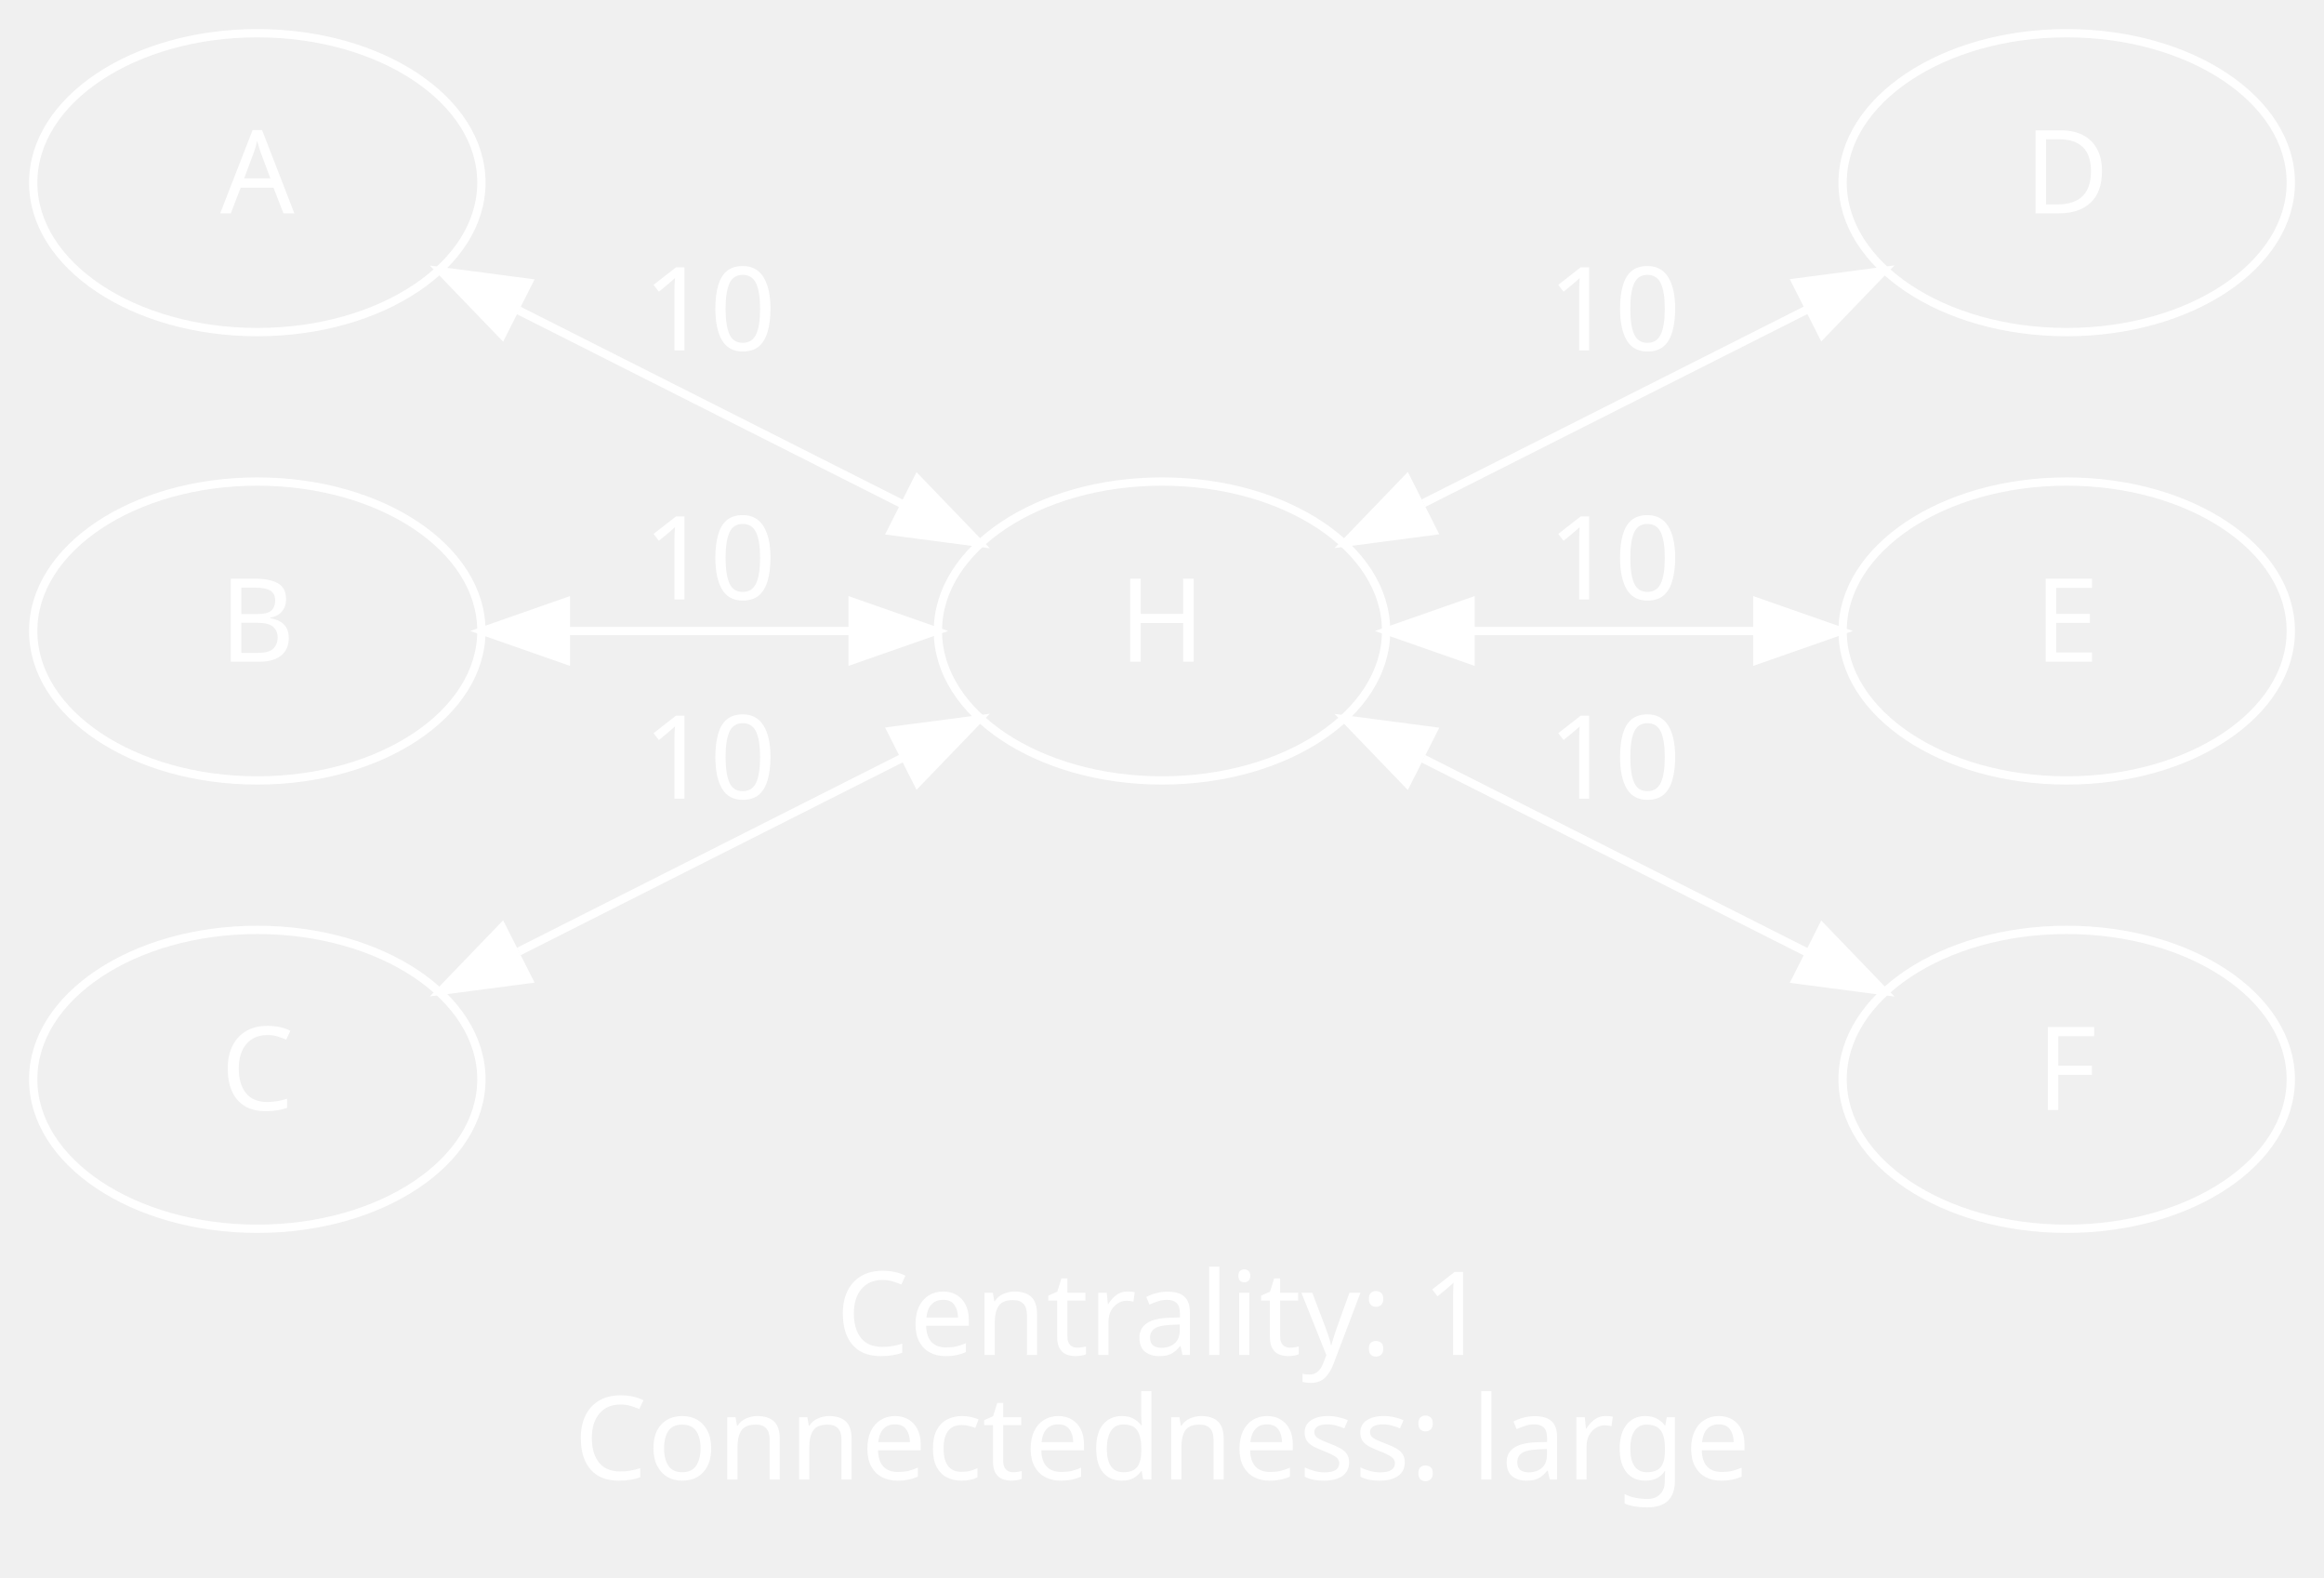
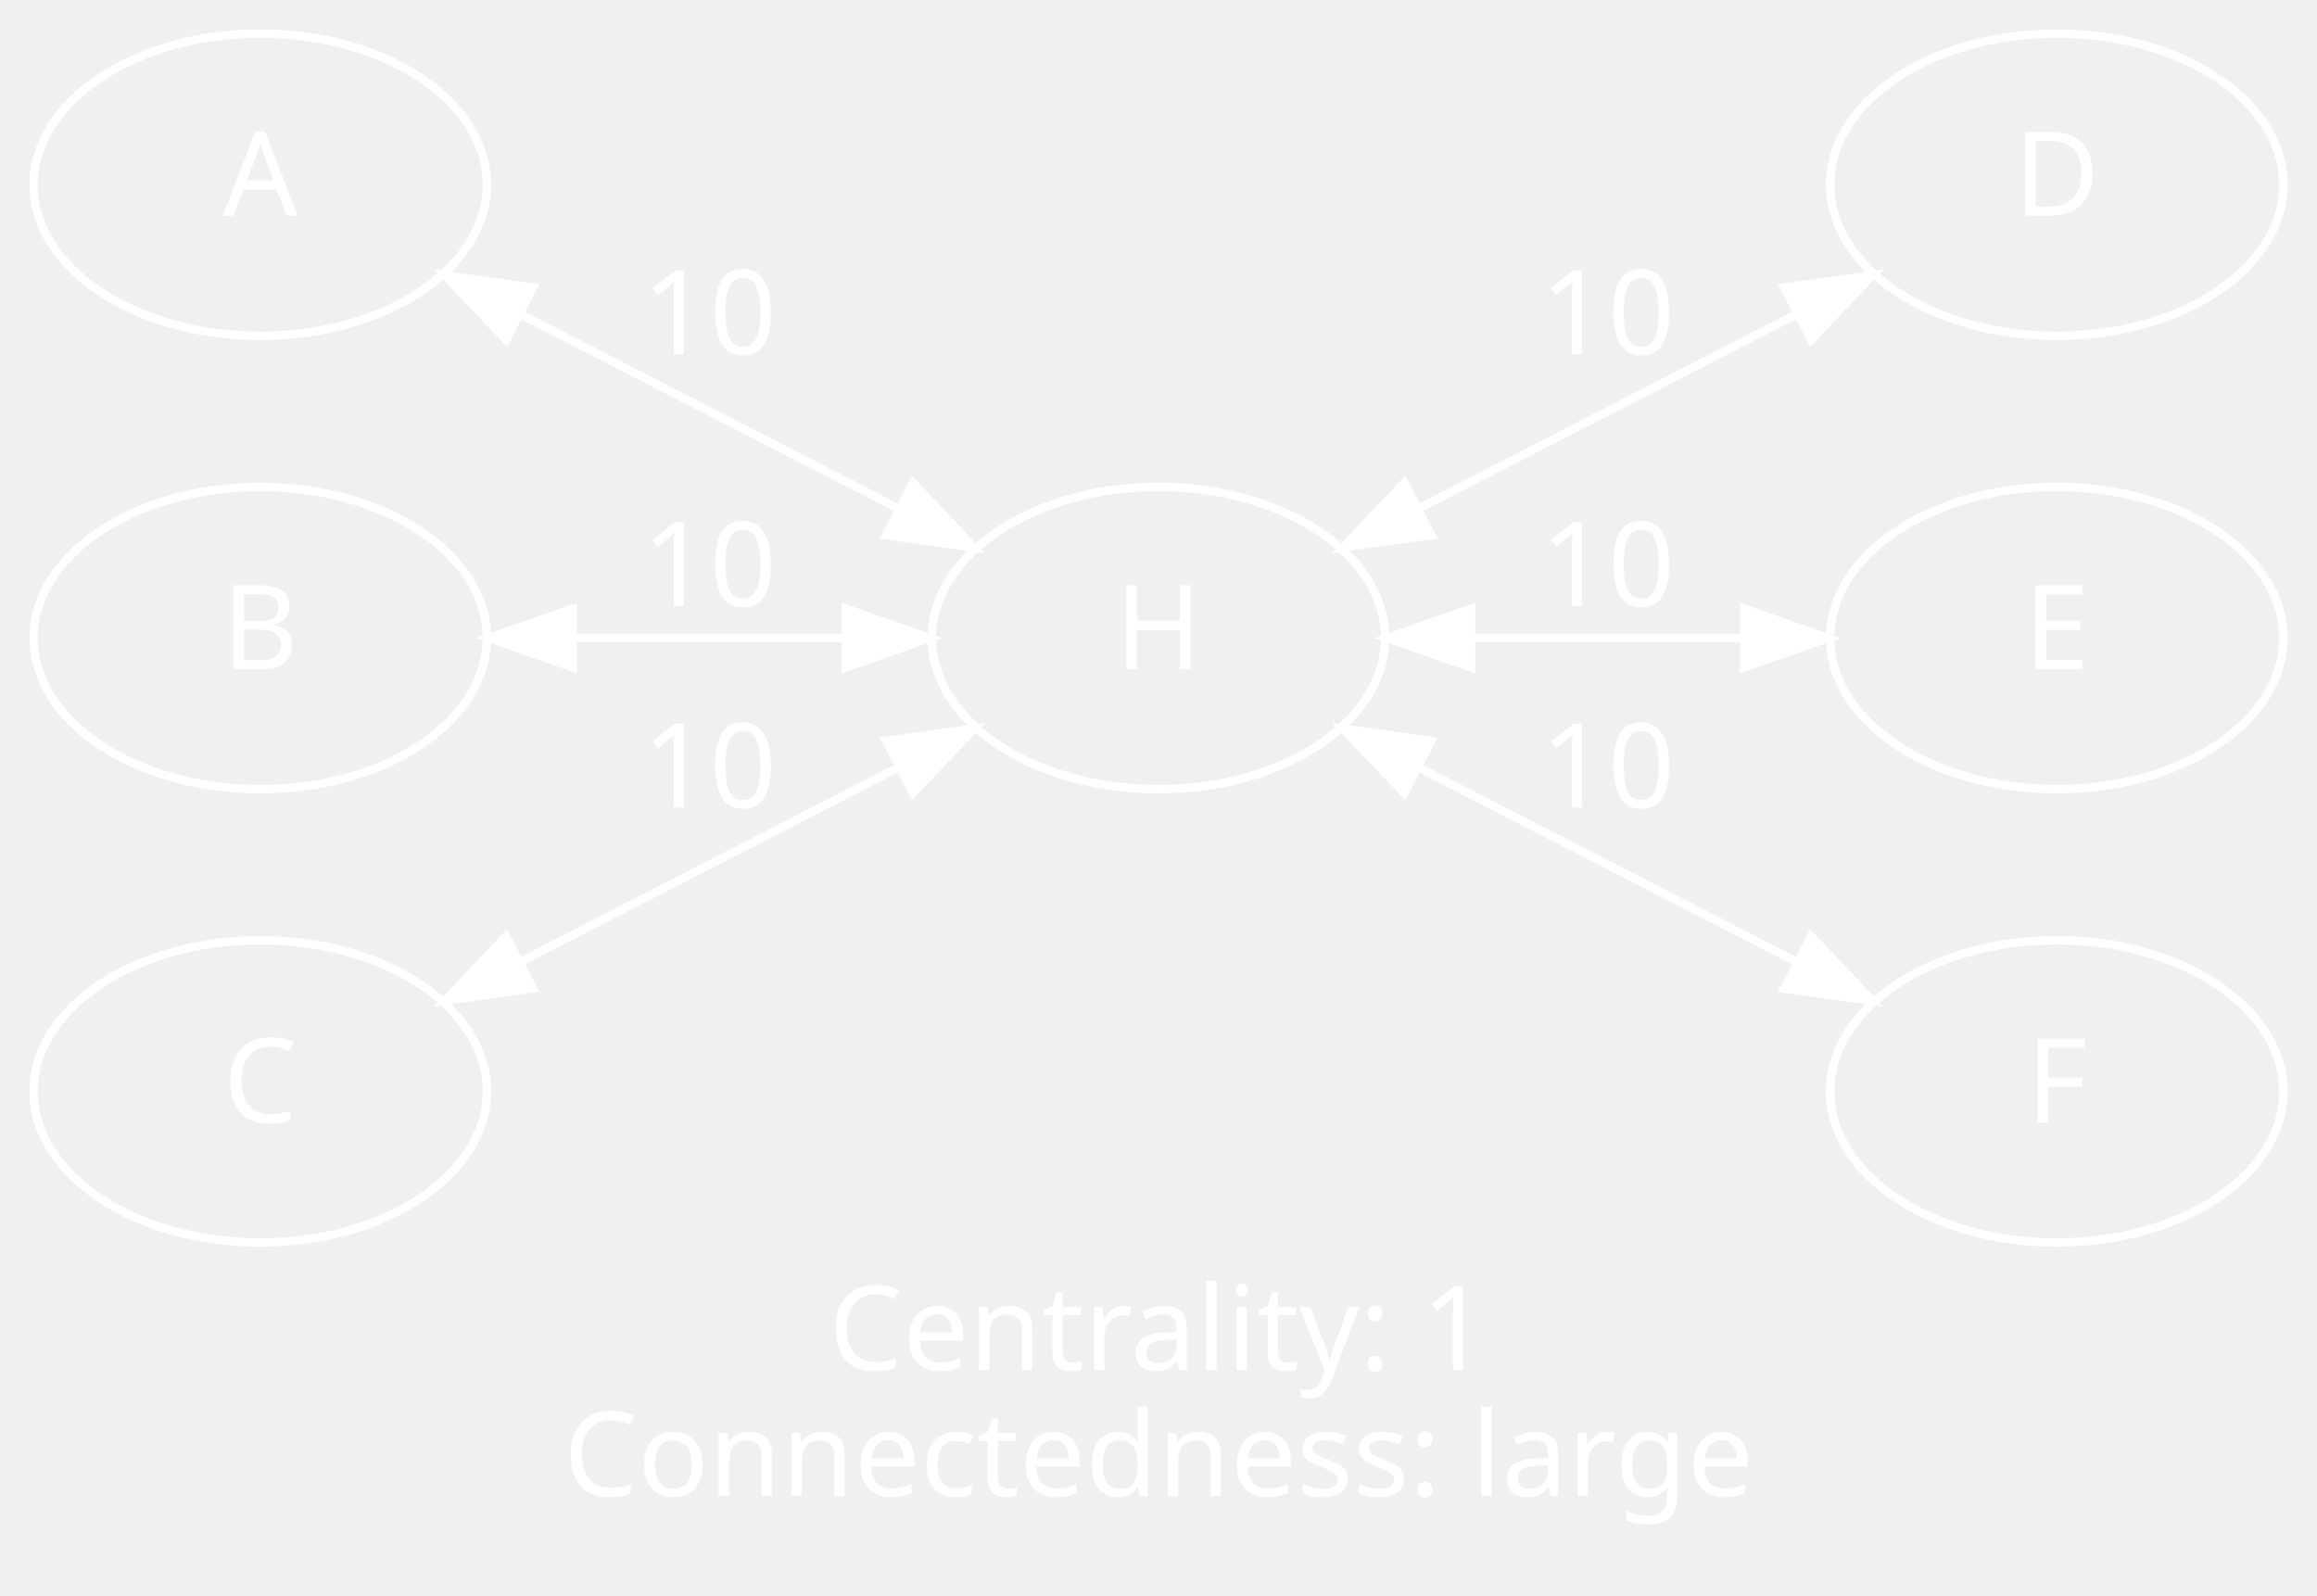
- <svg xmlns="http://www.w3.org/2000/svg" width="280pt" height="190pt" viewBox="0.00 0.00 280.00 190.00">
+ <svg xmlns="http://www.w3.org/2000/svg" width="276pt" height="190pt" viewBox="0.00 0.00 276.00 190.00">
  <g id="graph0" class="graph" transform="scale(1 1) rotate(0) translate(4 186)">
-     <text text-anchor="middle" x="136" y="-22.8" font-family="montserrat" font-size="14.00" fill="white">Centrality: 1</text>
-     <text text-anchor="middle" x="136" y="-7.8" font-family="montserrat" font-size="14.00" fill="white"> Connectedness: large</text>
+     <text text-anchor="middle" x="134" y="-22.8" font-family="Ubuntu" font-size="14.00" fill="white">Centrality: 1</text>
+     <text text-anchor="middle" x="134" y="-7.8" font-family="Ubuntu" font-size="14.00" fill="white"> Connectedness: large</text>
    <g id="node1" class="node">
      <ellipse fill="none" stroke="white" cx="27" cy="-164" rx="27" ry="18" />
-       <text text-anchor="middle" x="27" y="-160.3" font-family="montserrat" font-size="14.00" fill="white">A</text>
+       <text text-anchor="middle" x="27" y="-160.3" font-family="Ubuntu" font-size="14.00" fill="white">A</text>
    </g>
    <g id="node4" class="node">
-       <ellipse fill="none" stroke="white" cx="136" cy="-110" rx="27" ry="18" />
-       <text text-anchor="middle" x="136" y="-106.3" font-family="montserrat" font-size="14.00" fill="white">H</text>
+       <ellipse fill="none" stroke="white" cx="134" cy="-110" rx="27" ry="18" />
+       <text text-anchor="middle" x="134" y="-106.3" font-family="Ubuntu" font-size="14.00" fill="white">H</text>
    </g>
    <g id="edge1" class="edge">
-       <path fill="none" stroke="white" d="M58.491,-148.612C73.025,-141.277 90.36,-132.529 104.85,-125.216" />
-       <polygon fill="white" stroke="white" points="56.49,-145.701 49.14,-153.331 59.644,-151.95 56.49,-145.701" />
-       <polygon fill="white" stroke="white" points="106.554,-128.277 113.904,-120.646 103.4,-122.027 106.554,-128.277" />
-       <text text-anchor="middle" x="81.5" y="-143.8" font-family="montserrat" font-size="14.00" fill="white">10</text>
+       <path fill="none" stroke="white" d="M58.113,-148.513C72.134,-141.302 88.777,-132.743 102.808,-125.527" />
+       <polygon fill="white" stroke="white" points="56.288,-145.516 48.996,-153.202 59.49,-151.741 56.288,-145.516" />
+       <polygon fill="white" stroke="white" points="104.748,-128.465 112.04,-120.779 101.547,-122.24 104.748,-128.465" />
+       <text text-anchor="middle" x="80.5" y="-143.8" font-family="Ubuntu" font-size="14.00" fill="white">10</text>
    </g>
    <g id="node2" class="node">
      <ellipse fill="none" stroke="white" cx="27" cy="-110" rx="27" ry="18" />
-       <text text-anchor="middle" x="27" y="-106.3" font-family="montserrat" font-size="14.00" fill="white">B</text>
+       <text text-anchor="middle" x="27" y="-106.3" font-family="Ubuntu" font-size="14.00" fill="white">B</text>
    </g>
    <g id="edge2" class="edge">
-       <path fill="none" stroke="white" d="M64.367,-110C75.396,-110 87.511,-110 98.546,-110" />
-       <polygon fill="white" stroke="white" points="64.175,-106.5 54.175,-110 64.175,-113.5 64.175,-106.5" />
-       <polygon fill="white" stroke="white" points="98.724,-113.5 108.724,-110 98.724,-106.5 98.724,-113.5" />
-       <text text-anchor="middle" x="81.5" y="-113.8" font-family="montserrat" font-size="14.00" fill="white">10</text>
+       <path fill="none" stroke="white" d="M64.469,-110C74.906,-110 86.277,-110 96.704,-110" />
+       <polygon fill="white" stroke="white" points="64.225,-106.5 54.225,-110 64.225,-113.5 64.225,-106.5" />
+       <polygon fill="white" stroke="white" points="96.745,-113.5 106.745,-110 96.745,-106.5 96.745,-113.5" />
+       <text text-anchor="middle" x="80.5" y="-113.8" font-family="Ubuntu" font-size="14.00" fill="white">10</text>
    </g>
    <g id="node3" class="node">
      <ellipse fill="none" stroke="white" cx="27" cy="-56" rx="27" ry="18" />
-       <text text-anchor="middle" x="27" y="-52.3" font-family="montserrat" font-size="14.00" fill="white">C</text>
+       <text text-anchor="middle" x="27" y="-52.3" font-family="Ubuntu" font-size="14.00" fill="white">C</text>
    </g>
    <g id="edge3" class="edge">
-       <path fill="none" stroke="white" d="M58.491,-71.388C73.025,-78.723 90.36,-87.471 104.85,-94.784" />
-       <polygon fill="white" stroke="white" points="59.644,-68.05 49.14,-66.669 56.49,-74.299 59.644,-68.05" />
-       <polygon fill="white" stroke="white" points="103.4,-97.973 113.904,-99.353 106.554,-91.723 103.4,-97.973" />
-       <text text-anchor="middle" x="81.5" y="-89.8" font-family="montserrat" font-size="14.00" fill="white">10</text>
+       <path fill="none" stroke="white" d="M58.113,-71.487C72.134,-78.698 88.777,-87.257 102.808,-94.473" />
+       <polygon fill="white" stroke="white" points="59.49,-68.259 48.996,-66.798 56.288,-74.484 59.49,-68.259" />
+       <polygon fill="white" stroke="white" points="101.547,-97.76 112.04,-99.221 104.748,-91.535 101.547,-97.76" />
+       <text text-anchor="middle" x="80.5" y="-89.8" font-family="Ubuntu" font-size="14.00" fill="white">10</text>
    </g>
    <g id="node5" class="node">
-       <ellipse fill="none" stroke="white" cx="245" cy="-164" rx="27" ry="18" />
-       <text text-anchor="middle" x="245" y="-160.3" font-family="montserrat" font-size="14.00" fill="white">D</text>
+       <ellipse fill="none" stroke="white" cx="241" cy="-164" rx="27" ry="18" />
+       <text text-anchor="middle" x="241" y="-160.3" font-family="Ubuntu" font-size="14.00" fill="white">D</text>
    </g>
    <g id="edge4" class="edge">
-       <path fill="none" stroke="white" d="M213.85,-148.784C199.36,-141.471 182.026,-132.723 167.491,-125.388" />
-       <polygon fill="white" stroke="white" points="212.4,-151.973 222.904,-153.354 215.554,-145.723 212.4,-151.973" />
-       <polygon fill="white" stroke="white" points="168.644,-122.05 158.14,-120.669 165.49,-128.299 168.644,-122.05" />
-       <text text-anchor="middle" x="190.5" y="-143.8" font-family="montserrat" font-size="14.00" fill="white">10</text>
+       <path fill="none" stroke="white" d="M209.808,-148.473C195.777,-141.257 179.134,-132.698 165.113,-125.487" />
+       <polygon fill="white" stroke="white" points="208.547,-151.76 219.04,-153.221 211.748,-145.535 208.547,-151.76" />
+       <polygon fill="white" stroke="white" points="166.49,-122.259 155.996,-120.798 163.288,-128.484 166.49,-122.259" />
+       <text text-anchor="middle" x="187.5" y="-143.8" font-family="Ubuntu" font-size="14.00" fill="white">10</text>
    </g>
    <g id="node6" class="node">
-       <ellipse fill="none" stroke="white" cx="245" cy="-110" rx="27" ry="18" />
-       <text text-anchor="middle" x="245" y="-106.3" font-family="montserrat" font-size="14.00" fill="white">E</text>
+       <ellipse fill="none" stroke="white" cx="241" cy="-110" rx="27" ry="18" />
+       <text text-anchor="middle" x="241" y="-106.3" font-family="Ubuntu" font-size="14.00" fill="white">E</text>
    </g>
    <g id="edge5" class="edge">
-       <path fill="none" stroke="white" d="M207.546,-110C196.511,-110 184.396,-110 173.367,-110" />
-       <polygon fill="white" stroke="white" points="207.724,-113.5 217.724,-110 207.724,-106.5 207.724,-113.5" />
-       <polygon fill="white" stroke="white" points="173.175,-106.5 163.175,-110 173.175,-113.5 173.175,-106.5" />
-       <text text-anchor="middle" x="190.5" y="-113.8" font-family="montserrat" font-size="14.00" fill="white">10</text>
+       <path fill="none" stroke="white" d="M203.704,-110C193.277,-110 181.905,-110 171.469,-110" />
+       <polygon fill="white" stroke="white" points="203.745,-113.5 213.745,-110 203.745,-106.5 203.745,-113.5" />
+       <polygon fill="white" stroke="white" points="171.225,-106.5 161.225,-110 171.225,-113.5 171.225,-106.5" />
+       <text text-anchor="middle" x="187.5" y="-113.8" font-family="Ubuntu" font-size="14.00" fill="white">10</text>
    </g>
    <g id="node7" class="node">
-       <ellipse fill="none" stroke="white" cx="245" cy="-56" rx="27" ry="18" />
-       <text text-anchor="middle" x="245" y="-52.3" font-family="montserrat" font-size="14.00" fill="white">F</text>
+       <ellipse fill="none" stroke="white" cx="241" cy="-56" rx="27" ry="18" />
+       <text text-anchor="middle" x="241" y="-52.3" font-family="Ubuntu" font-size="14.00" fill="white">F</text>
    </g>
    <g id="edge6" class="edge">
-       <path fill="none" stroke="white" d="M213.85,-71.216C199.36,-78.529 182.026,-87.277 167.491,-94.612" />
-       <polygon fill="white" stroke="white" points="215.554,-74.277 222.904,-66.647 212.4,-68.027 215.554,-74.277" />
-       <polygon fill="white" stroke="white" points="165.49,-91.701 158.14,-99.331 168.644,-97.95 165.49,-91.701" />
-       <text text-anchor="middle" x="190.5" y="-89.8" font-family="montserrat" font-size="14.00" fill="white">10</text>
+       <path fill="none" stroke="white" d="M209.808,-71.527C195.777,-78.743 179.134,-87.302 165.113,-94.513" />
+       <polygon fill="white" stroke="white" points="211.748,-74.465 219.04,-66.779 208.547,-68.24 211.748,-74.465" />
+       <polygon fill="white" stroke="white" points="163.288,-91.516 155.996,-99.202 166.49,-97.741 163.288,-91.516" />
+       <text text-anchor="middle" x="187.5" y="-89.8" font-family="Ubuntu" font-size="14.00" fill="white">10</text>
    </g>
  </g>
</svg>
